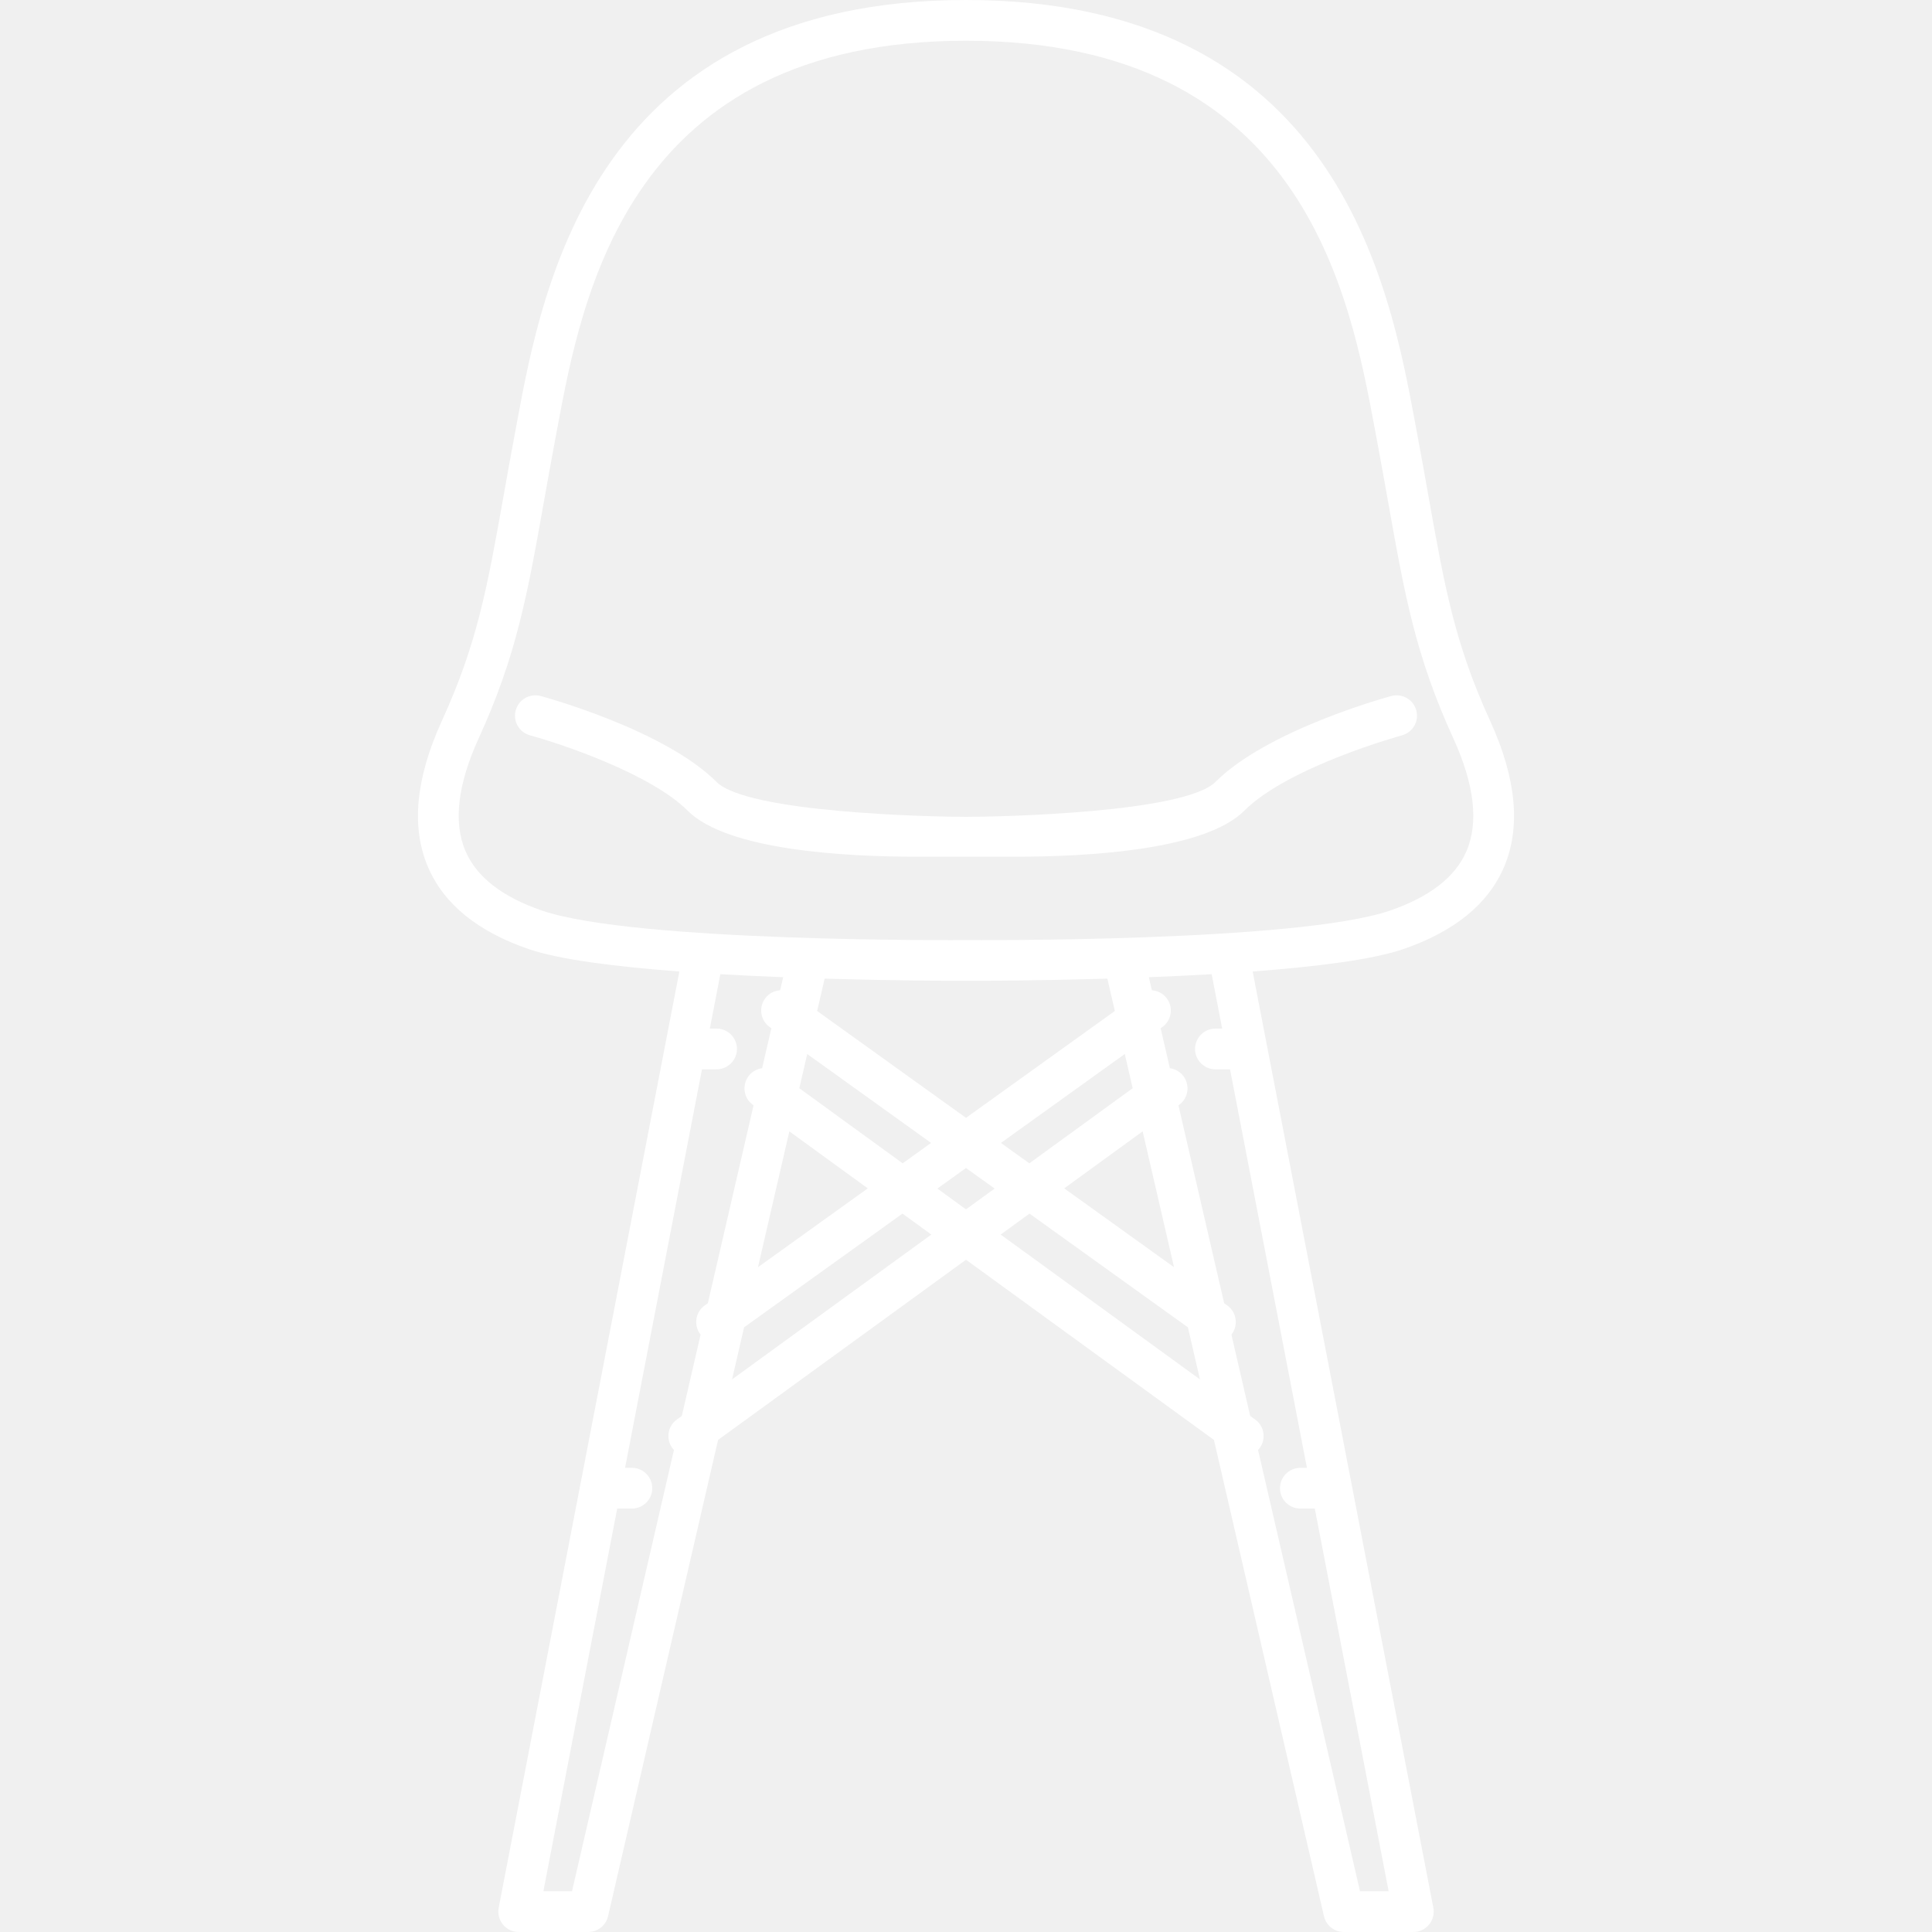
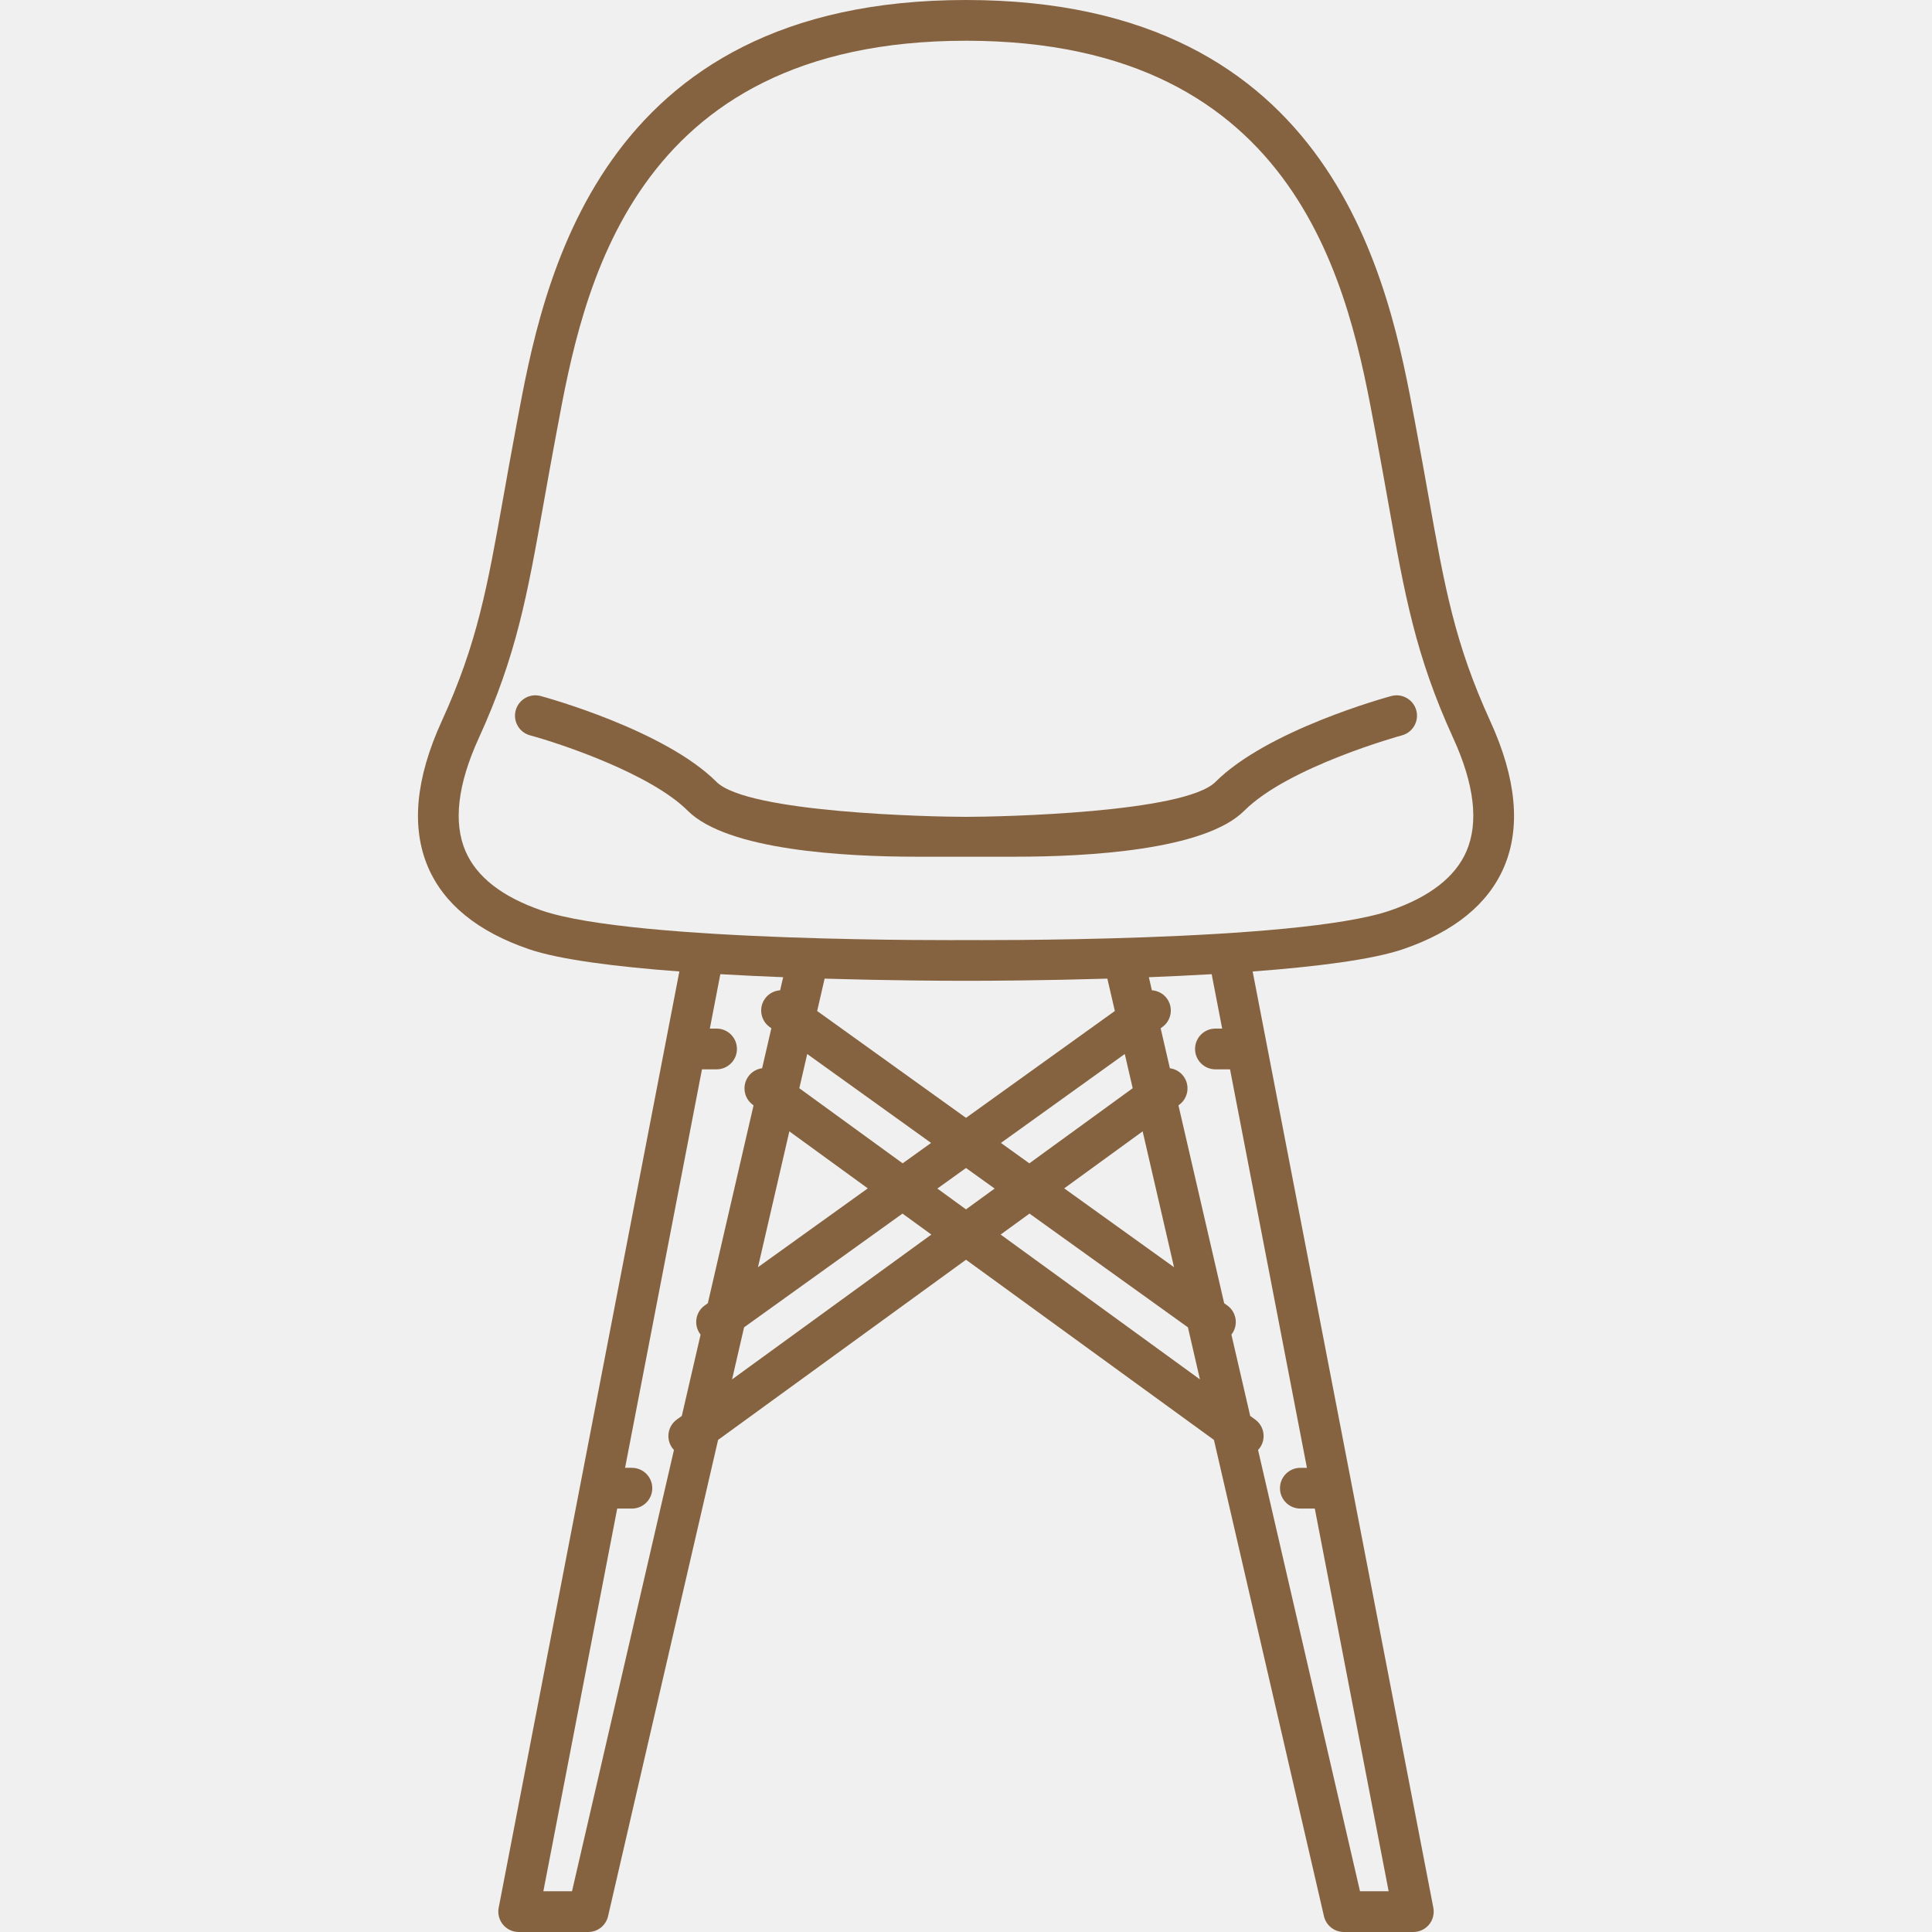
- <svg xmlns="http://www.w3.org/2000/svg" fill="#ffffff" height="200px" width="200px" version="1.1" id="Capa_1" viewBox="0 0 426.799 426.799" xml:space="preserve">
+ <svg xmlns="http://www.w3.org/2000/svg" fill="#866340" height="200px" width="200px" version="1.1" id="Capa_1" viewBox="0 0 426.799 426.799" xml:space="preserve">
  <g id="SVGRepo_bgCarrier" stroke-width="0" />
  <g id="SVGRepo_tracerCarrier" stroke-linecap="round" stroke-linejoin="round" />
  <g id="SVGRepo_iconCarrier">
    <g>
      <path d="M312.873,156.926c-0.649-2.398-3.129-3.812-5.517-3.167c-1.113,0.301-27.377,7.503-38.853,18.98 c-6.811,6.81-47.389,7.71-55.096,7.71s-48.294-0.894-55.111-7.71c-11.477-11.477-37.74-18.68-38.853-18.98 c-2.394-0.648-4.869,0.77-5.519,3.169c-0.649,2.398,0.77,4.869,3.169,5.519c6.933,1.876,26.708,8.525,34.84,16.657 c8.753,8.752,34.79,10.152,50.549,10.152c4.934,0,16.9,0,21.835,0c15.76,0,41.798-1.401,50.55-10.153 c9.778-9.778,34.591-16.589,34.841-16.656C312.105,161.796,313.523,159.324,312.873,156.926z" />
      <path d="M329.213,159.304c-7.857-17.185-10.038-29.432-13.652-49.723c-0.782-4.391-1.627-9.137-2.607-14.363l-0.375-2.012 C306.949,62.953,295.234,0,213.4,0c-81.832,0-93.549,62.951-99.179,93.204l-0.376,2.014c-0.98,5.23-1.826,9.978-2.609,14.37 c-3.613,20.288-5.795,32.533-13.649,49.716c-5.777,12.637-6.793,23.495-3.021,32.273c3.5,8.145,10.983,14.231,22.243,18.092 c6.821,2.339,19.35,3.9,33.27,4.941l-39.915,206.836c-0.254,1.318,0.094,2.682,0.948,3.717c0.855,1.036,2.128,1.636,3.471,1.636 h15.359c2.095,0,3.913-1.446,4.385-3.487l24.306-105.221l54.768-39.803l54.77,39.804l24.306,105.22 c0.472,2.041,2.29,3.487,4.385,3.487h15.359c1.343,0,2.615-0.6,3.471-1.636c0.855-1.035,1.202-2.398,0.948-3.717l-39.915-206.835 c13.92-1.042,26.448-2.604,33.269-4.942c11.26-3.86,18.743-9.947,22.243-18.092C336.005,182.799,334.99,171.94,329.213,159.304z M156.371,287.889l-0.696,0.5c-2.019,1.449-2.48,4.261-1.031,6.279c0.039,0.055,0.085,0.103,0.126,0.154l-4.15,17.965l-1.109,0.807 c-2.011,1.462-2.456,4.275-0.995,6.286c0.113,0.156,0.236,0.303,0.365,0.439l-22.518,97.479h-6.329l16.315-84.54h3.247 c2.485,0,4.5-2.015,4.5-4.5c0-2.485-2.015-4.5-4.5-4.5h-1.511l16.989-88.032h3.225c2.485,0,4.5-2.015,4.5-4.5 c0-2.485-2.015-4.5-4.5-4.5h-1.488l2.319-12.019c4.625,0.269,9.298,0.488,13.876,0.668l-0.667,2.887 c-1.288,0.091-2.529,0.713-3.342,1.844c-1.449,2.019-0.988,4.83,1.031,6.279l0.372,0.268l-2.039,8.829 c-1.175,0.159-2.285,0.77-3.036,1.806c-1.461,2.011-1.016,4.824,0.995,6.286l0.148,0.106L156.371,287.889z M227.392,256.992 l-6.277-4.508l27.361-19.644l1.746,7.56L227.392,256.992z M252.422,249.928l6.933,30.013l-24.261-17.419L252.422,249.928z M213.399,246.945l-32.88-23.606l1.651-7.148c13.964,0.414,25.947,0.48,31.229,0.48c5.282,0,17.266-0.066,31.23-0.48l1.651,7.148 L213.399,246.945z M205.683,252.484l-6.277,4.508l-22.828-16.59l1.746-7.561L205.683,252.484z M191.704,262.522l-24.259,17.417 l6.932-30.009L191.704,262.522z M161.72,304.72l2.656-11.501l34.995-25.124l6.372,4.631L161.72,304.72z M213.399,267.162 l-6.325-4.597l6.325-4.541l6.325,4.541L213.399,267.162z M221.054,272.726l6.371-4.631l34.998,25.126l2.656,11.5L221.054,272.726z M288.715,324.259h-1.454c-2.485,0-4.5,2.015-4.5,4.5c0,2.485,2.015,4.5,4.5,4.5h3.191l16.315,84.54h-6.329l-22.518-97.479 c0.129-0.138,0.251-0.283,0.364-0.439c1.461-2.011,1.016-4.824-0.995-6.286l-1.108-0.806l-4.15-17.968 c0.04-0.052,0.085-0.099,0.124-0.152c1.449-2.019,0.988-4.83-1.031-6.279l-0.694-0.498l-10.097-43.712l0.145-0.104 c2.011-1.462,2.456-4.275,0.995-6.286c-0.751-1.033-1.859-1.645-3.033-1.805l-2.04-8.832l0.371-0.266 c2.02-1.449,2.48-4.261,1.031-6.279c-0.812-1.131-2.052-1.752-3.34-1.844l-0.667-2.887c4.578-0.18,9.251-0.4,13.876-0.668 l2.319,12.019h-1.49c-2.485,0-4.5,2.015-4.5,4.5c0,2.485,2.015,4.5,4.5,4.5h3.227L288.715,324.259z M323.964,188.024 c-2.454,5.711-8.138,10.129-16.894,13.131c-20.533,7.041-92.898,6.523-93.634,6.516c-0.007,0-0.013,0.002-0.02,0.002 c-0.006,0-0.011-0.002-0.017-0.002c-0.013,0-0.025,0-0.038,0c-0.73,0.012-73.095,0.527-93.636-6.516 c-8.755-3.002-14.438-7.42-16.892-13.131c-2.728-6.346-1.739-14.75,2.938-24.979c8.329-18.222,10.714-31.611,14.324-51.879 c0.778-4.368,1.619-9.09,2.595-14.291l0.378-2.025C128.653,64.848,139.047,9,213.4,9c74.354,0,84.747,55.849,90.33,85.853 l0.378,2.023c0.975,5.198,1.814,9.917,2.593,14.283c3.61,20.271,5.995,33.663,14.327,51.887 C325.704,173.274,326.692,181.679,323.964,188.024z" />
    </g>
  </g>
</svg>
